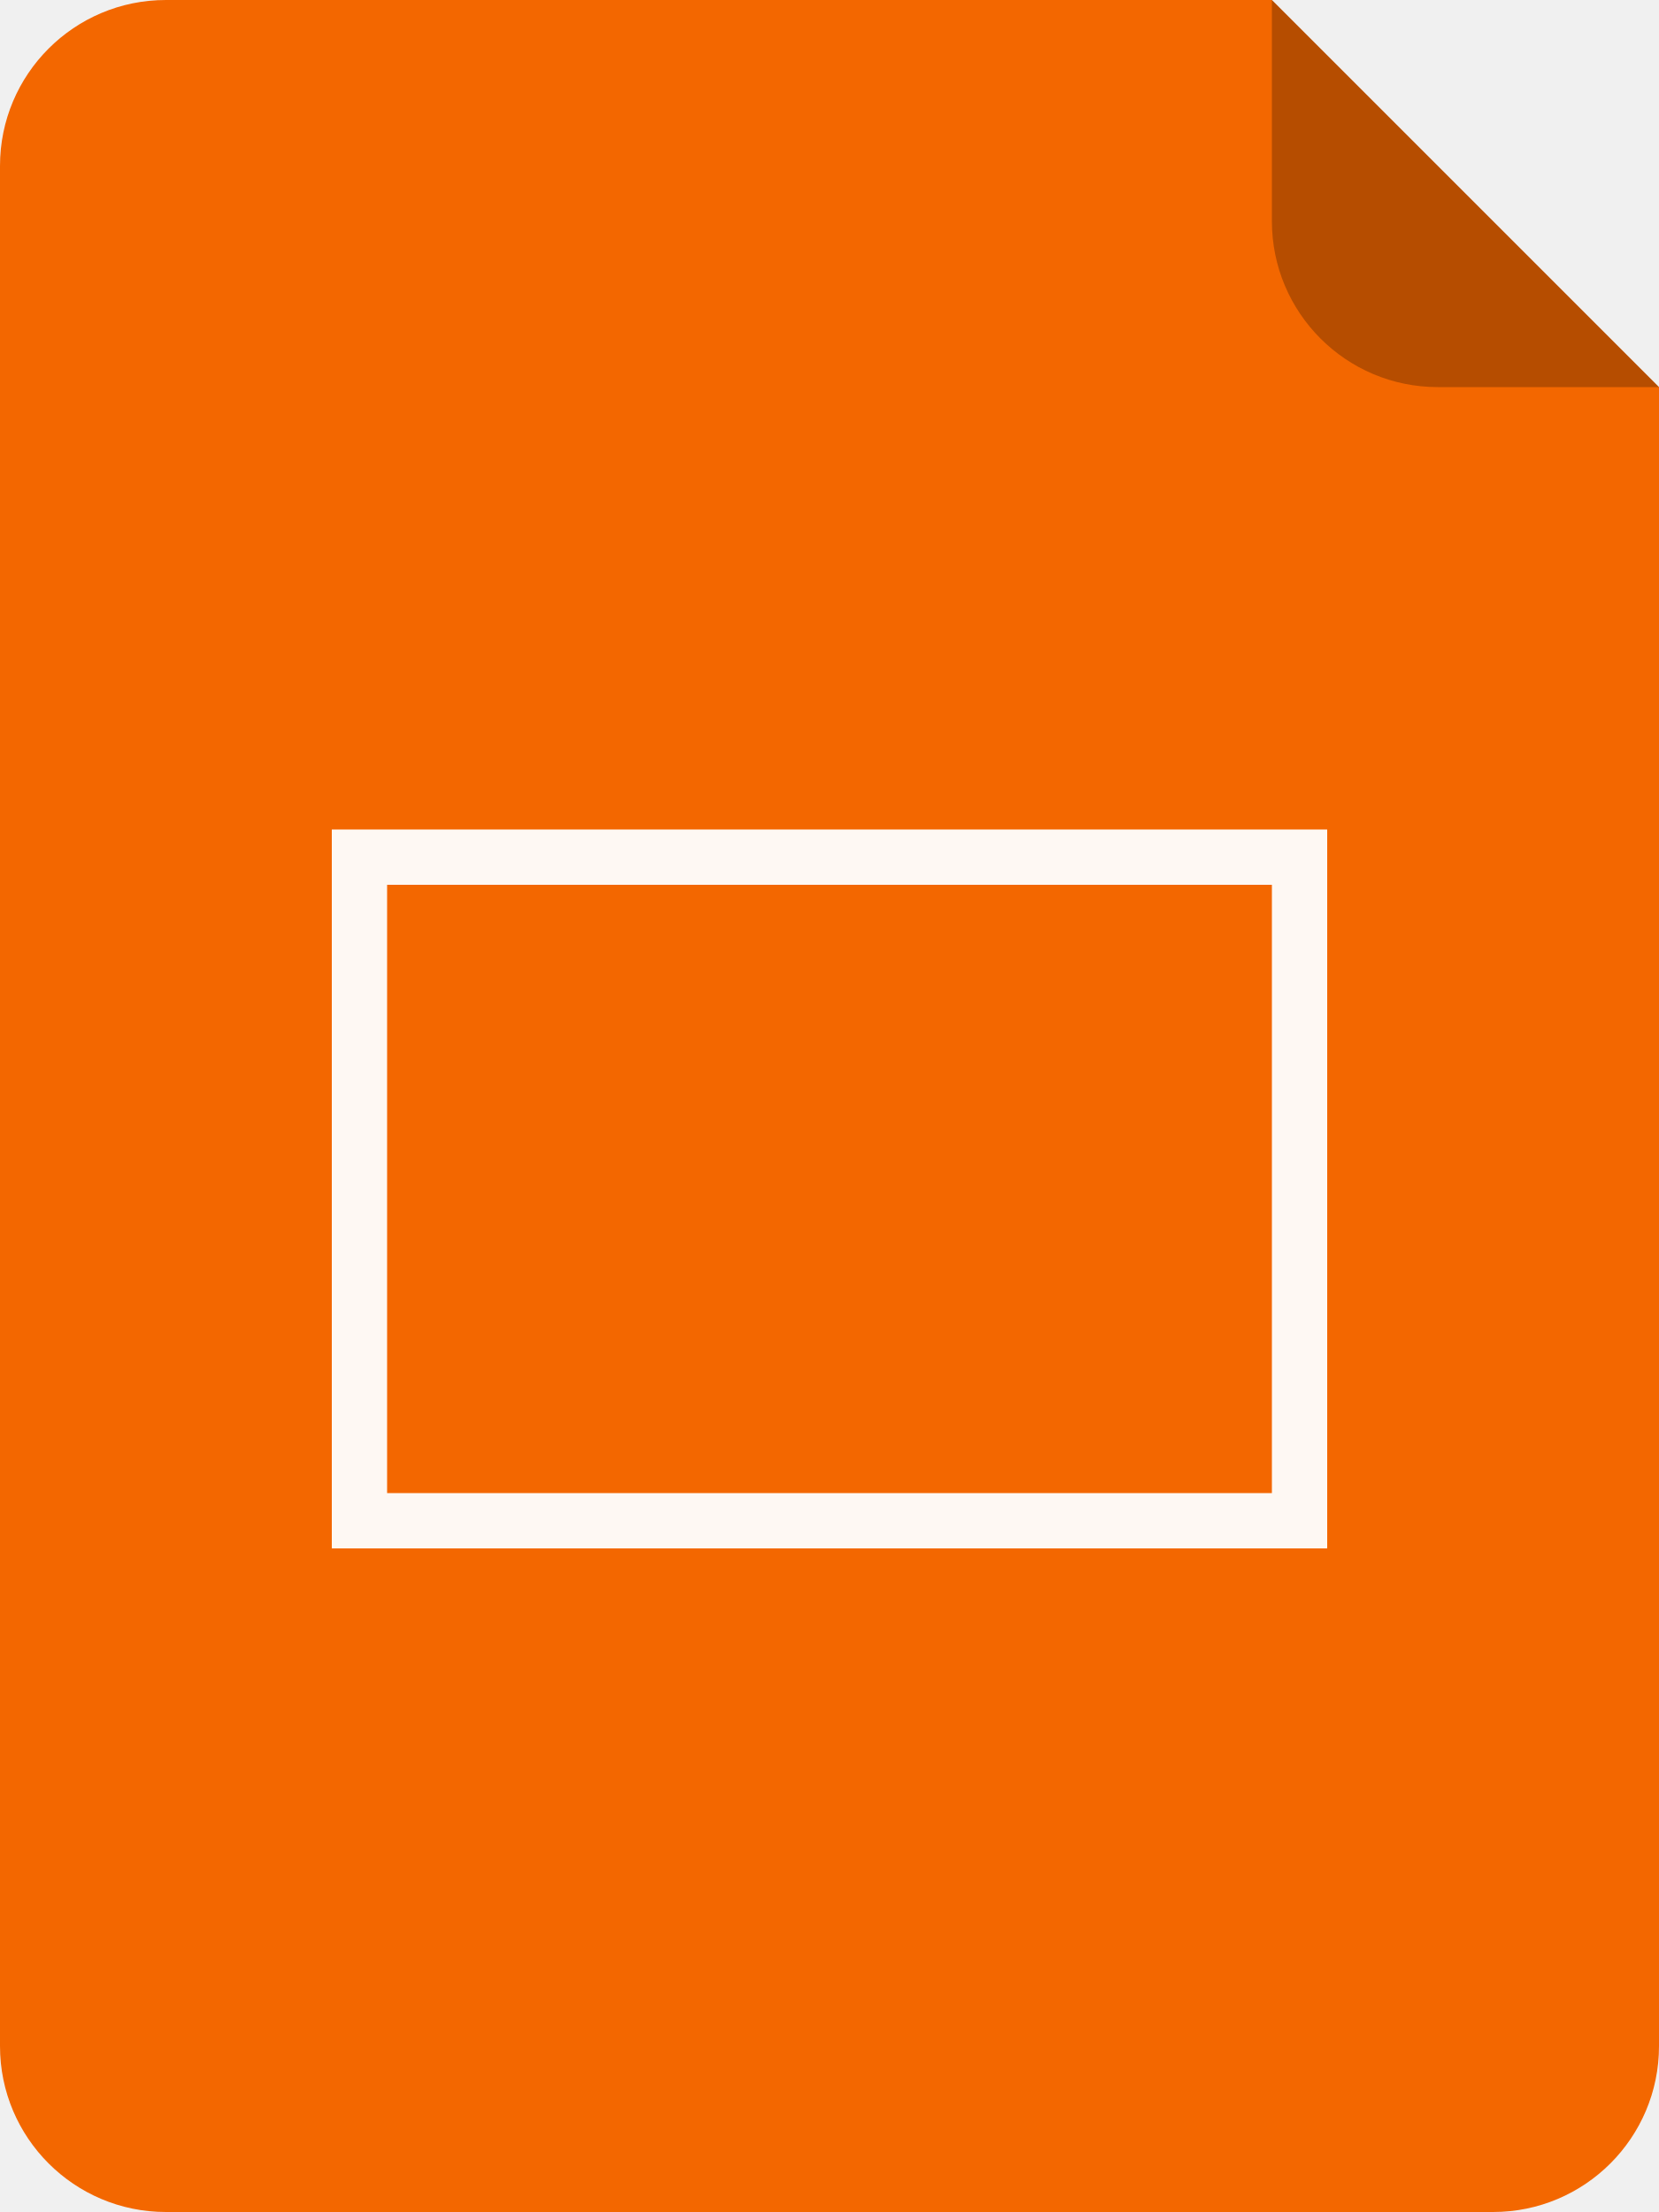
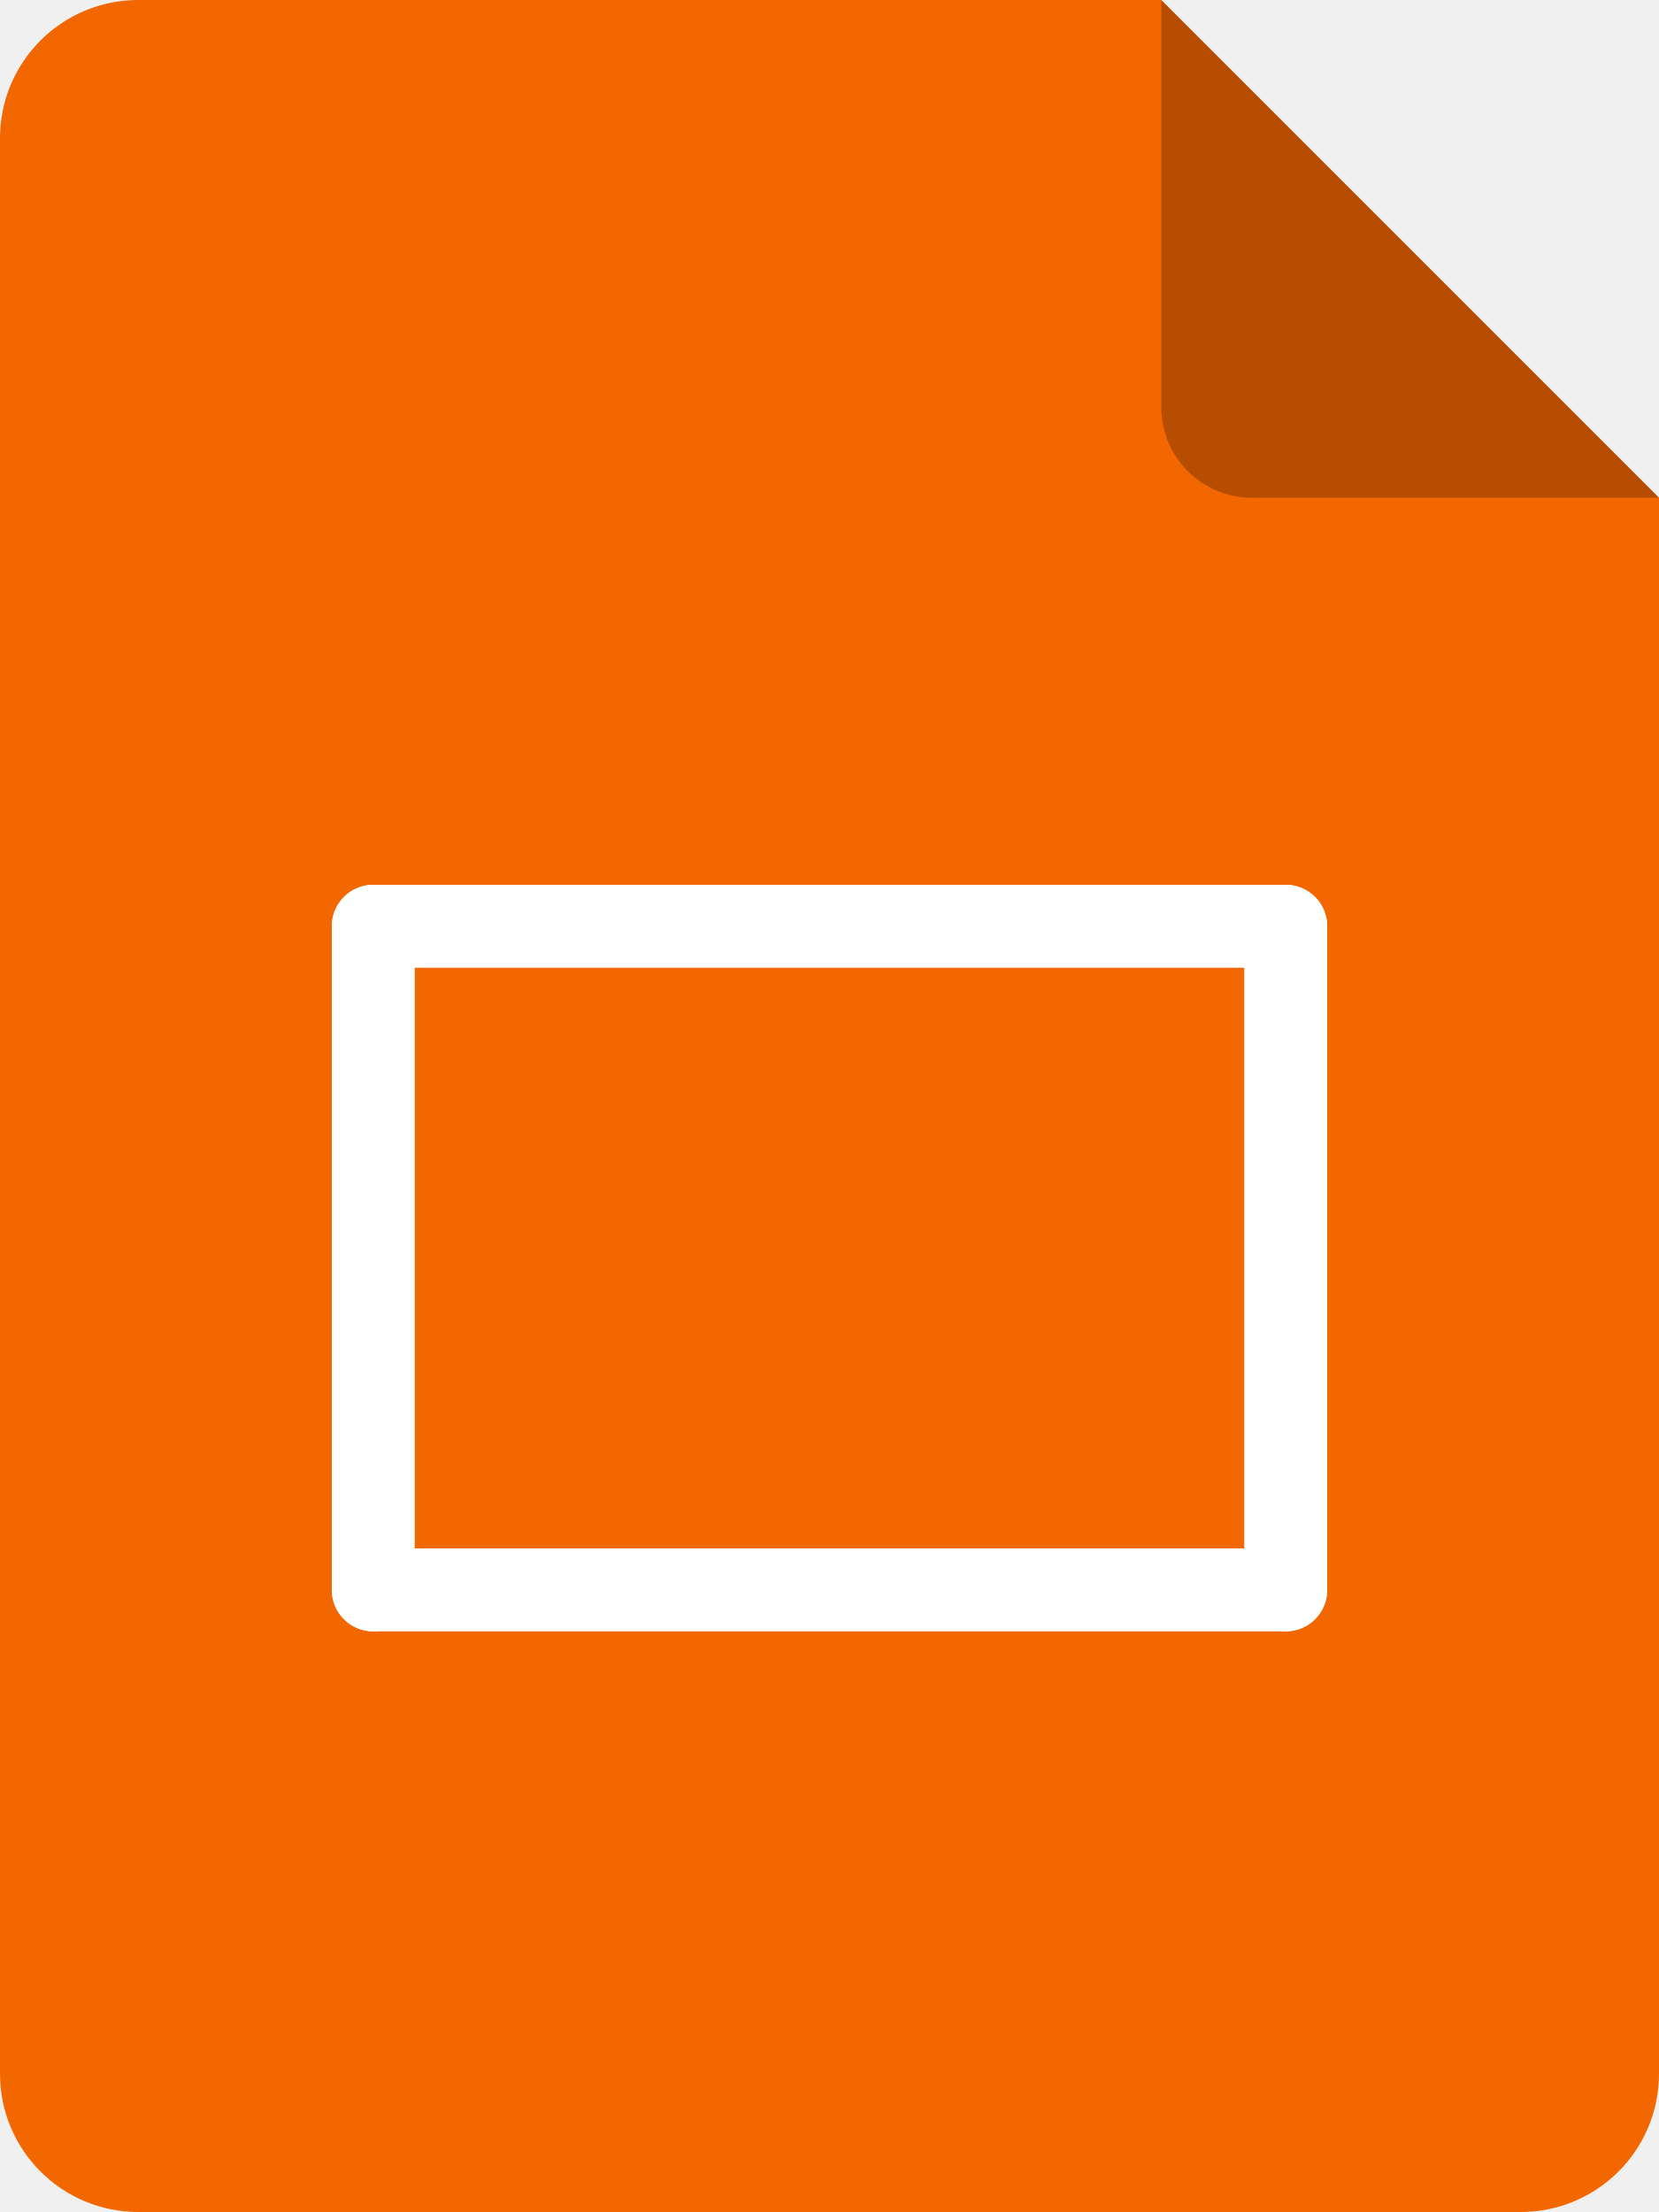
<svg xmlns="http://www.w3.org/2000/svg" width="30" height="40" viewBox="0 0 30 40" fill="none">
-   <path d="M0 3c0-1.657 1.343-3 3-3h20l7 7v30c0 1.657-1.343 3-3 3H3c-1.657 0-3-1.343-3-3V3z" fill="#F36700" />
-   <path d="M23 0l7 7h-4c-1.657 0-3-1.343-3-3V0z" fill="#000" fill-opacity=".25" />
-   <path stroke="#fff" stroke-opacity=".95" d="M6.5 15.5h17v12h-17z" />
+   <path d="M0 2.5C0 1.119 1.119 0 2.5 0H21l9 9v28.5c0 1.381-1.119 2.5-2.5 2.5h-25C1.119 40 0 38.881 0 37.5v-35Z" fill="#F36700" />
+   <path d="m21 0 9 9h-7.364C21.733 9 21 8.267 21 7.364V0Z" fill="#000" fill-opacity=".25" />
+   <rect x="6" y="16" width="18" height="1.5" rx=".75" fill="#fff" />
+   <rect x="6" y="28" width="18" height="1.5" rx=".75" fill="#fff" />
+   <rect x="7.5" y="16" width="13.5" height="1.5" rx=".75" transform="rotate(90 7.5 16)" fill="#fff" />
+   <rect x="24" y="16" width="13.5" height="1.5" rx=".75" transform="rotate(90 24 16)" fill="#fff" />
</svg>
